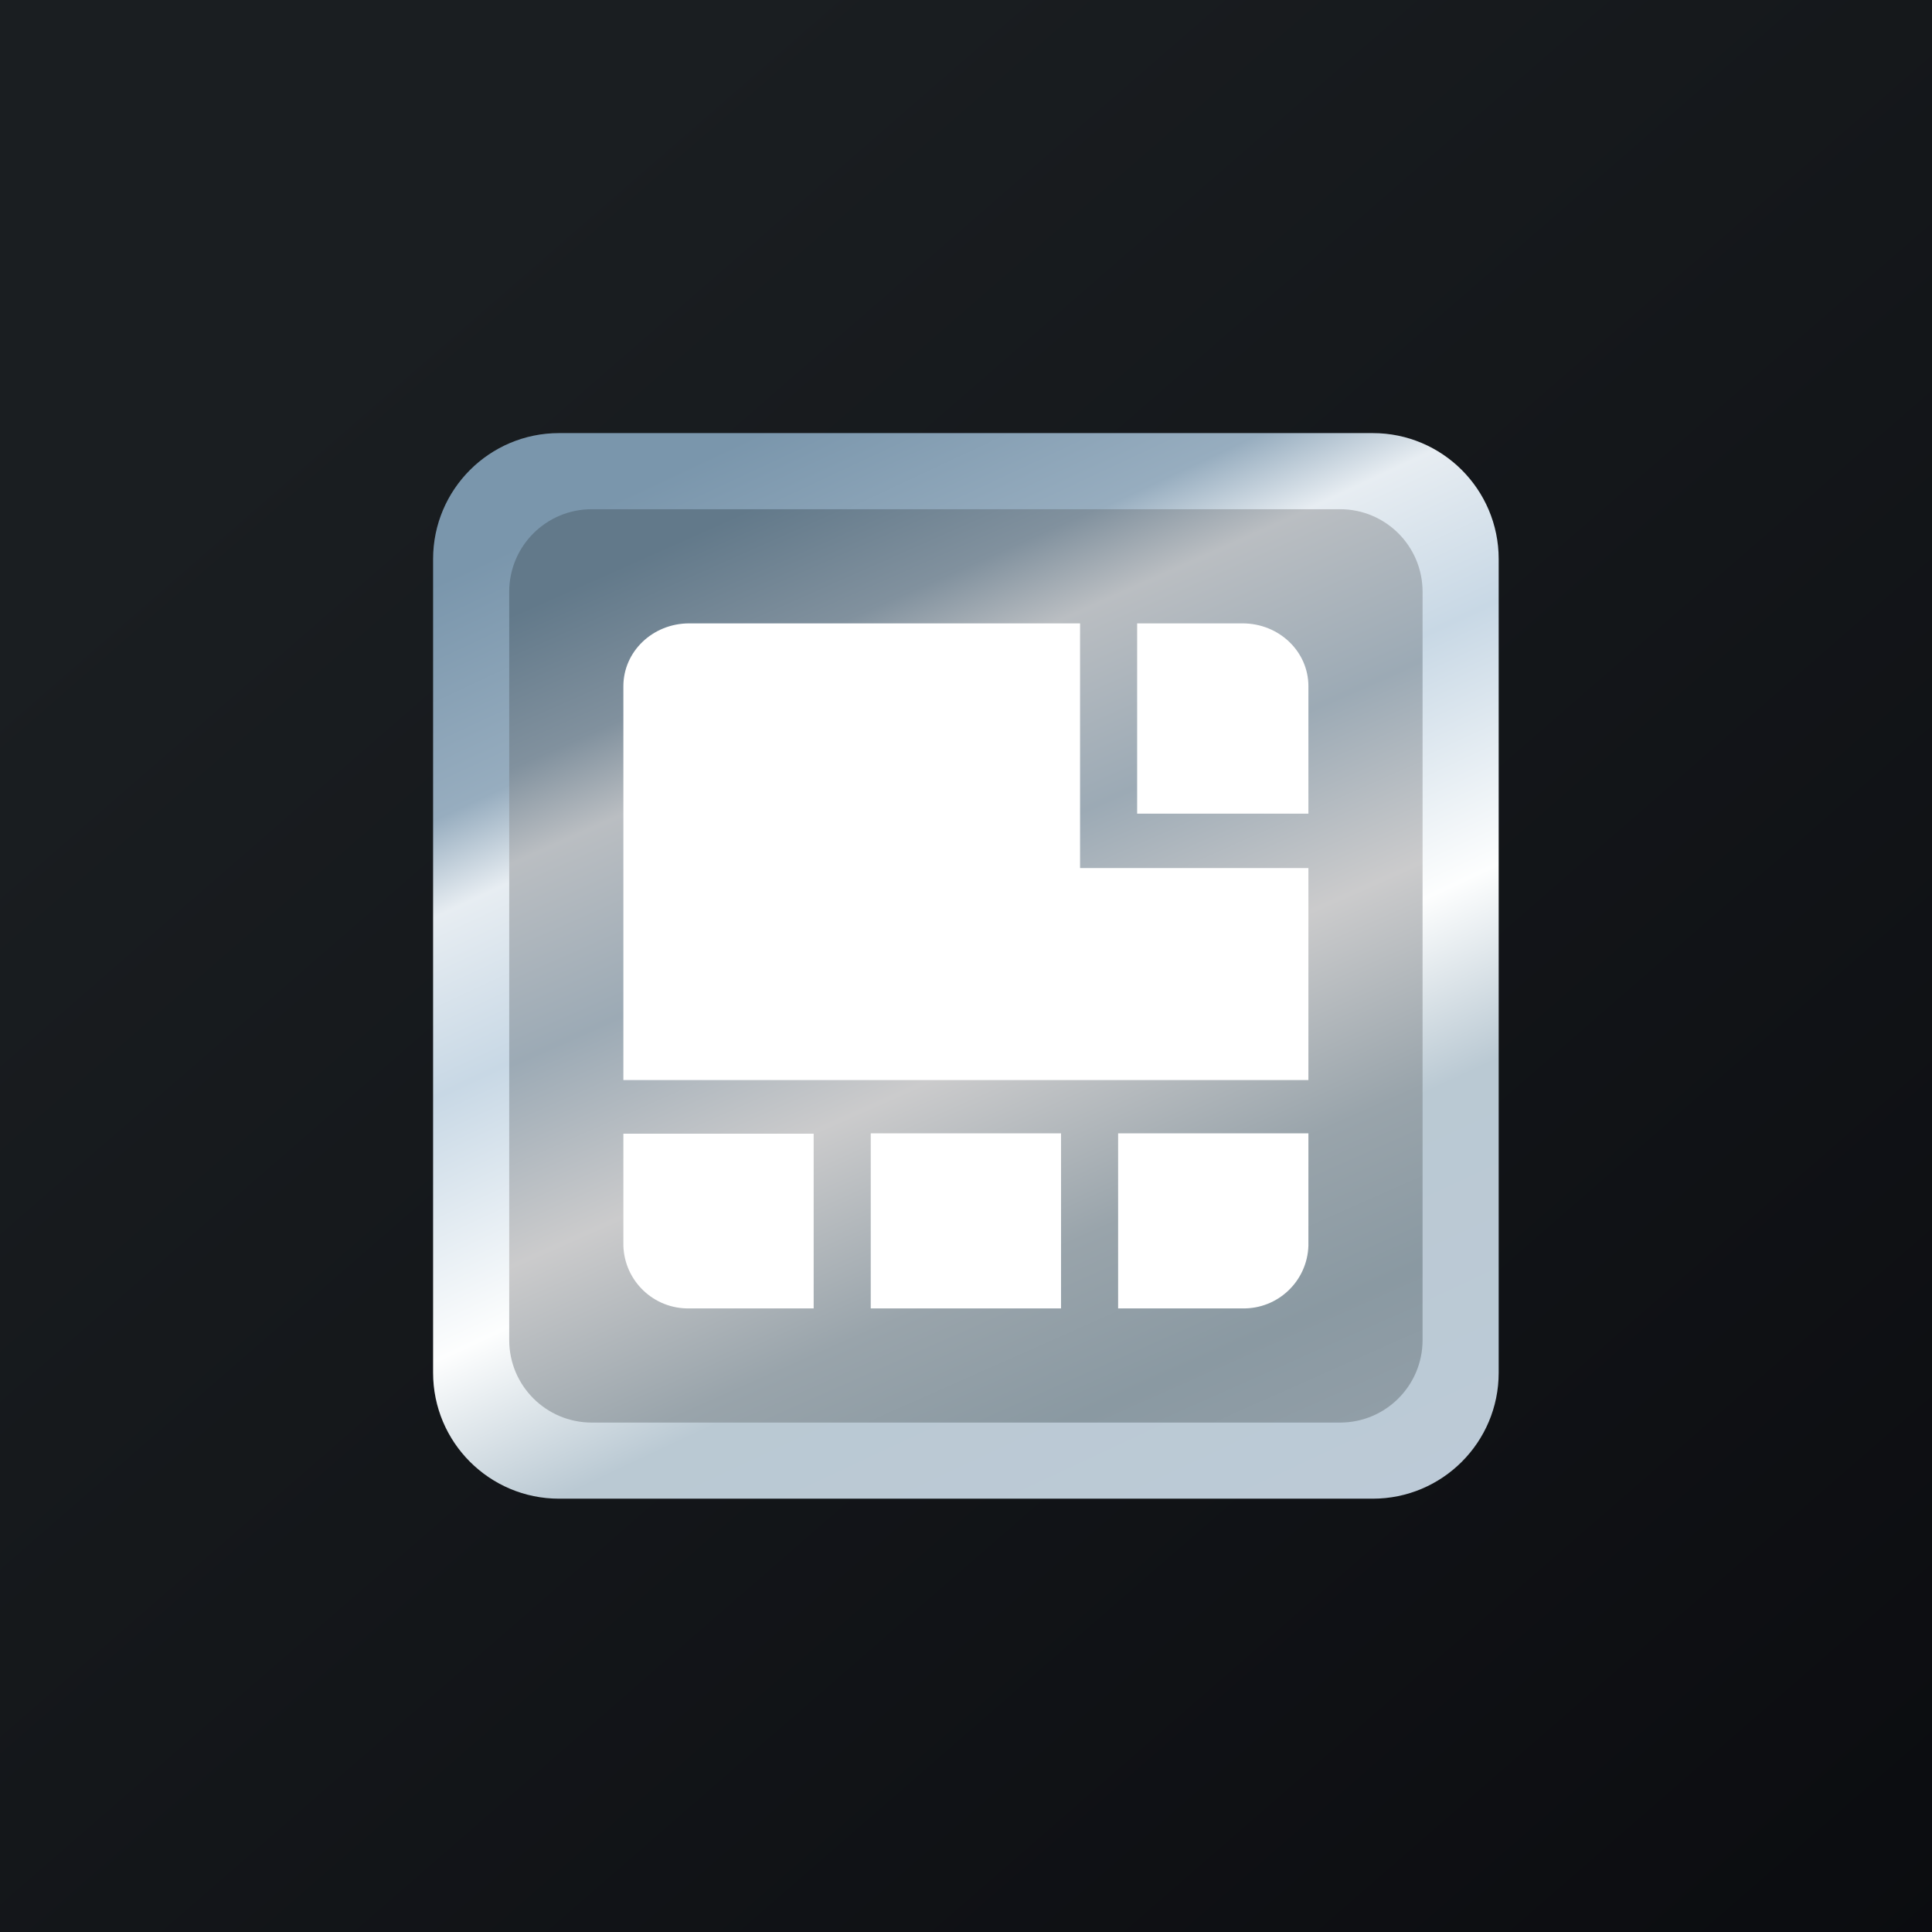
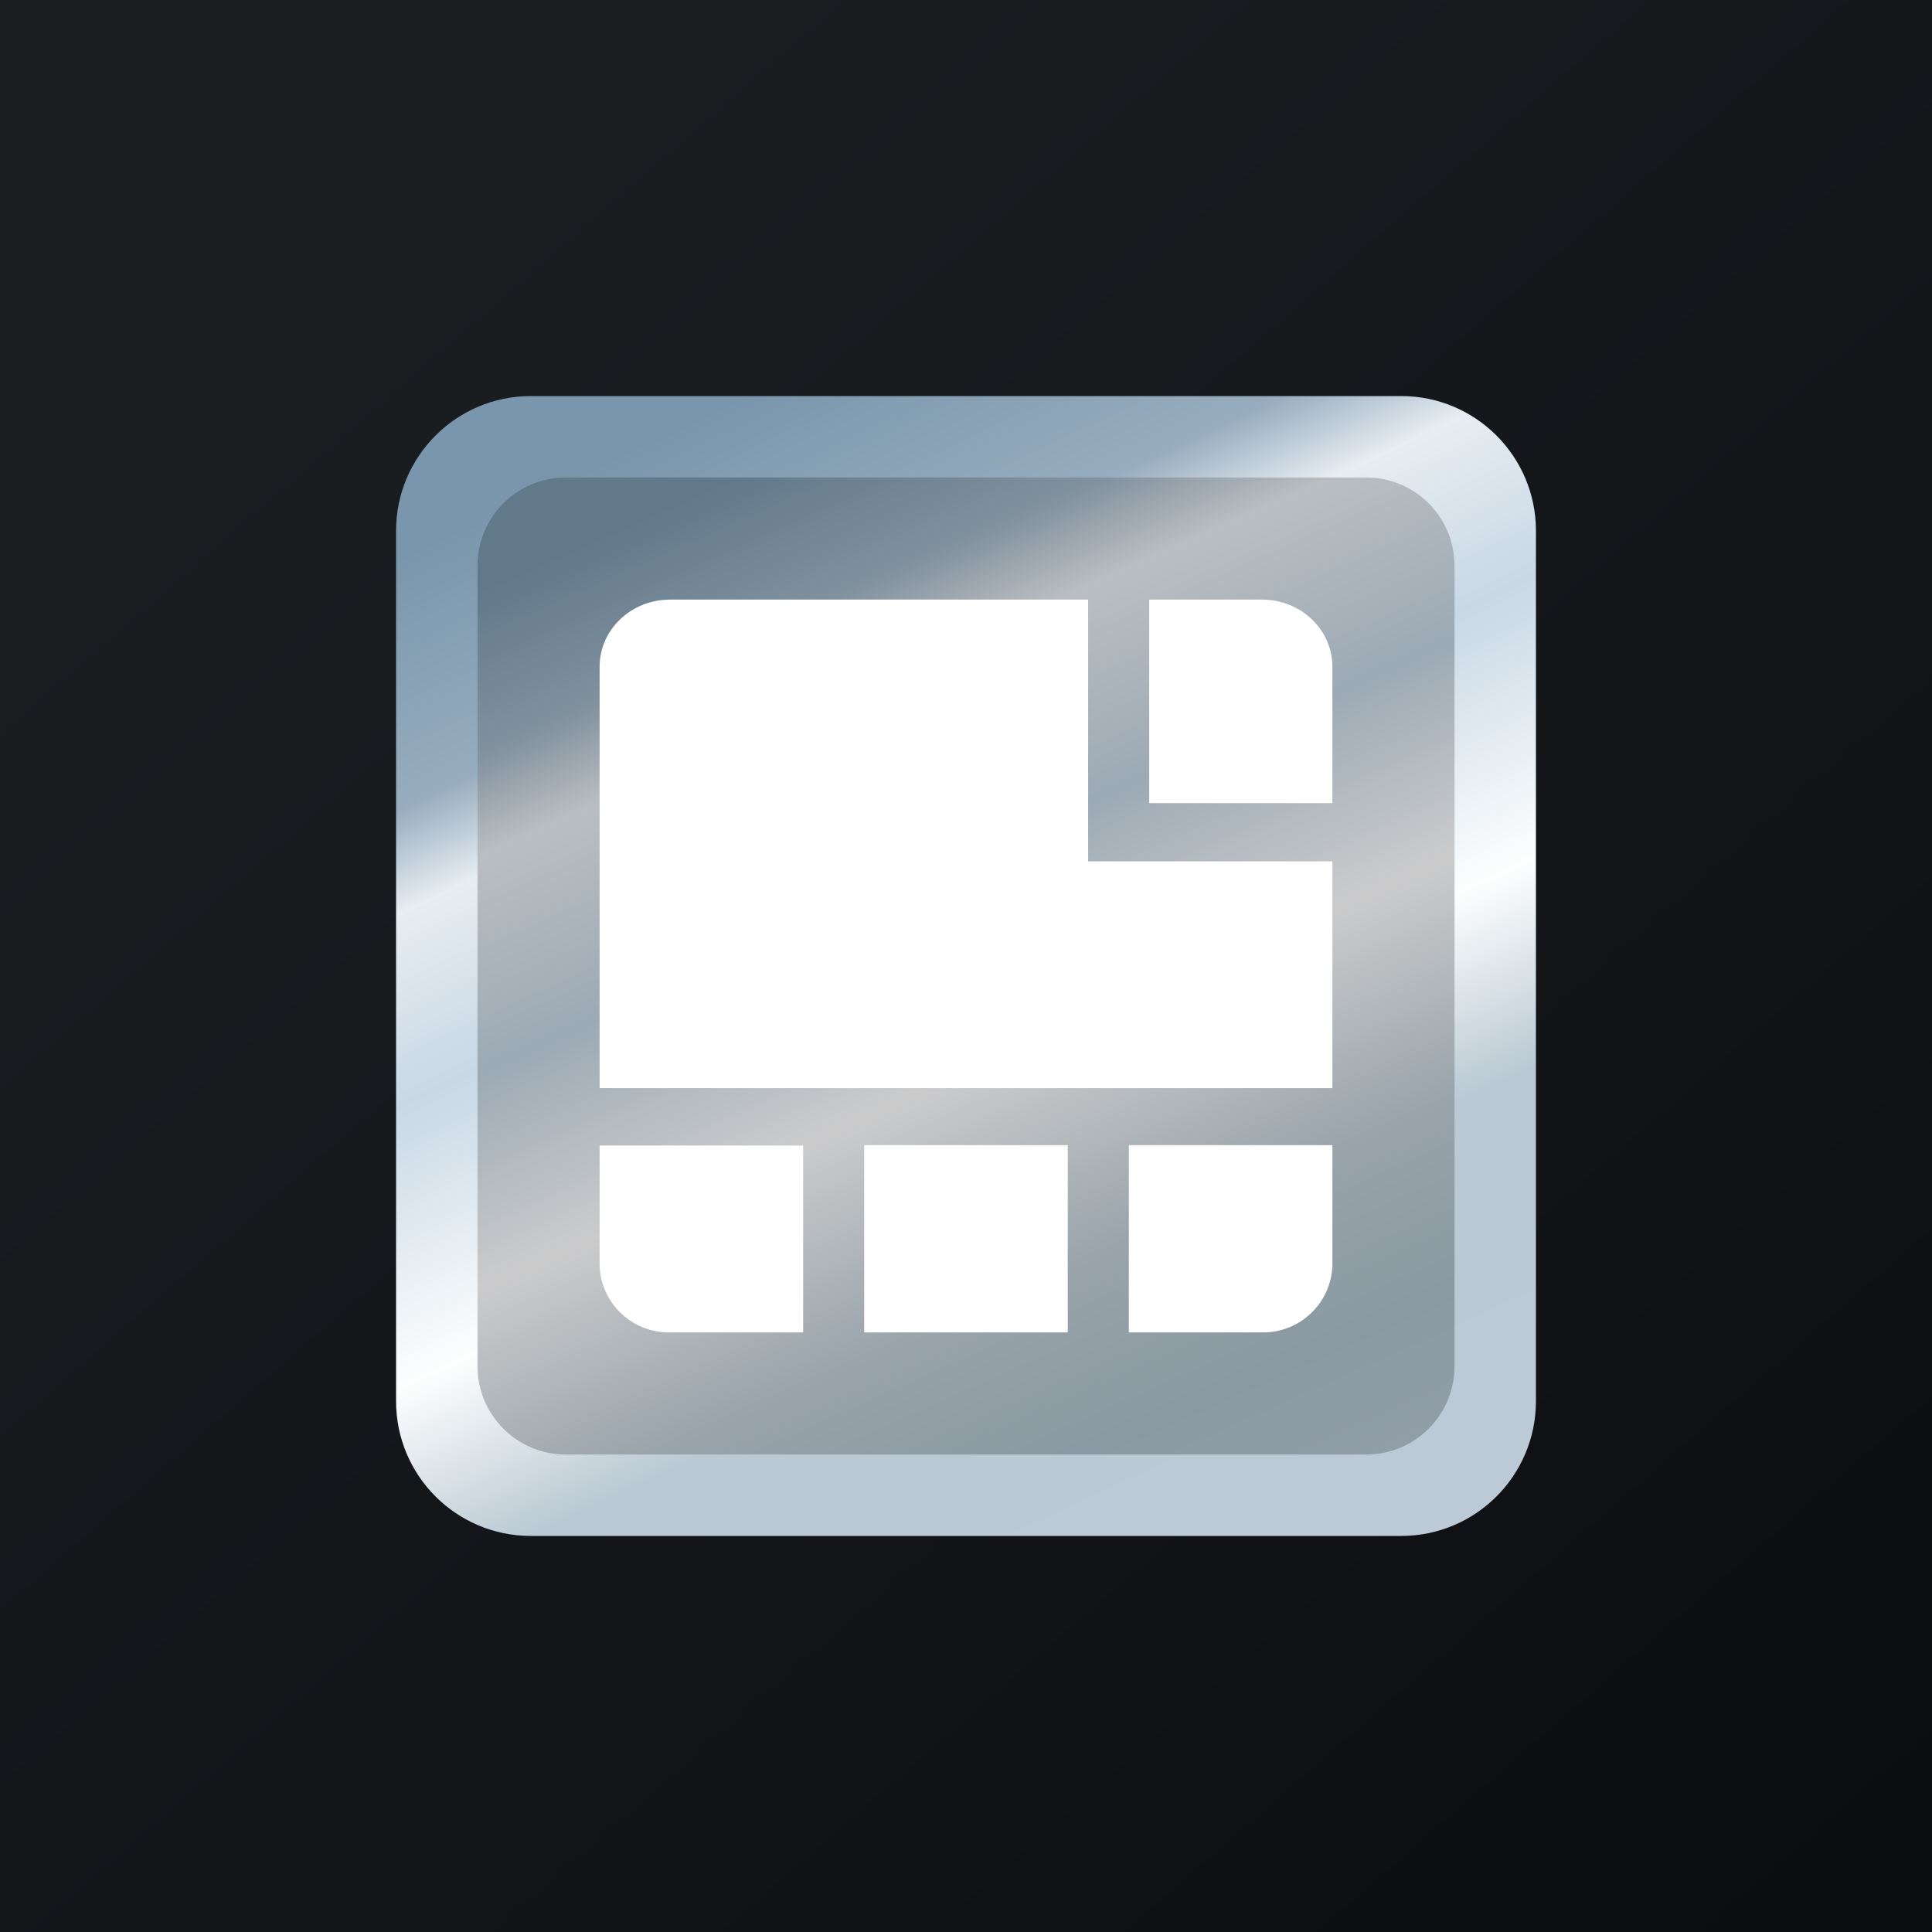
<svg xmlns="http://www.w3.org/2000/svg" viewBox="0 0 56 56">
  <rect width="56" height="56" fill="url(#a)" />
-   <g transform="translate(-2.89,-2.89) scale(1.1031)">
+   <g transform="translate(-5.04,-5.04) scale(1.18)">
    <path d="M14 17.31A3.31 3.31 0 0 1 17.31 14h21.38A3.31 3.31 0 0 1 42 17.31v21.38A3.31 3.31 0 0 1 38.69 42H17.31A3.31 3.31 0 0 1 14 38.69V17.31Z" fill="url(#b)" />
    <path d="M16 18.17c0-1.2.97-2.17 2.17-2.17h19.66c1.2 0 2.17.97 2.17 2.17v19.66c0 1.2-.97 2.17-2.17 2.17H18.17c-1.2 0-2.17-.97-2.17-2.17V18.17Z" fill="url(#c)" />
    <path d="M24 32.4V37h-3.27A1.7 1.7 0 0 1 19 35.35v-2.94h5Zm6.5 0V37h-5v-4.6h5Zm6.5 2.95A1.7 1.7 0 0 1 35.27 37H32v-4.6h5v2.95Zm-6-9.92h6V31H19V20.65c0-.91.77-1.65 1.73-1.65H31v6.43ZM35.27 19c.96 0 1.73.74 1.73 1.65V24h-4.5v-5h2.77Z" fill="#fff" />
    <defs>
      <linearGradient id="a" x1="10.42" y1="9.71" x2="68.15" y2="76.02" gradientUnits="userSpaceOnUse">
        <stop stop-color="#1A1E21" />
        <stop offset="1" stop-color="#06060A" />
      </linearGradient>
      <linearGradient id="b" x1="24.98" y1="12.84" x2="38.99" y2="42.8" gradientUnits="userSpaceOnUse">
        <stop stop-color="#7A96AC" />
        <stop offset=".17" stop-color="#97ADBF" />
        <stop offset=".24" stop-color="#E7EDF2" />
        <stop offset=".37" stop-color="#C8D8E5" />
        <stop offset=".56" stop-color="#FDFEFE" />
        <stop offset=".7" stop-color="#BAC9D3" />
        <stop offset="1" stop-color="#BCCAD7" />
      </linearGradient>
      <linearGradient id="c" x1="24.65" y1="14.95" x2="36.2" y2="40.96" gradientUnits="userSpaceOnUse">
        <stop stop-color="#62798A" />
        <stop offset=".13" stop-color="#81919E" />
        <stop offset=".21" stop-color="#BABEC2" />
        <stop offset=".38" stop-color="#9CAAB5" />
        <stop offset=".55" stop-color="#CBCBCC" />
        <stop offset=".74" stop-color="#99A4AB" />
        <stop offset=".89" stop-color="#8A99A2" />
        <stop offset="1" stop-color="#919EA7" />
      </linearGradient>
    </defs>
  </g>
</svg>
